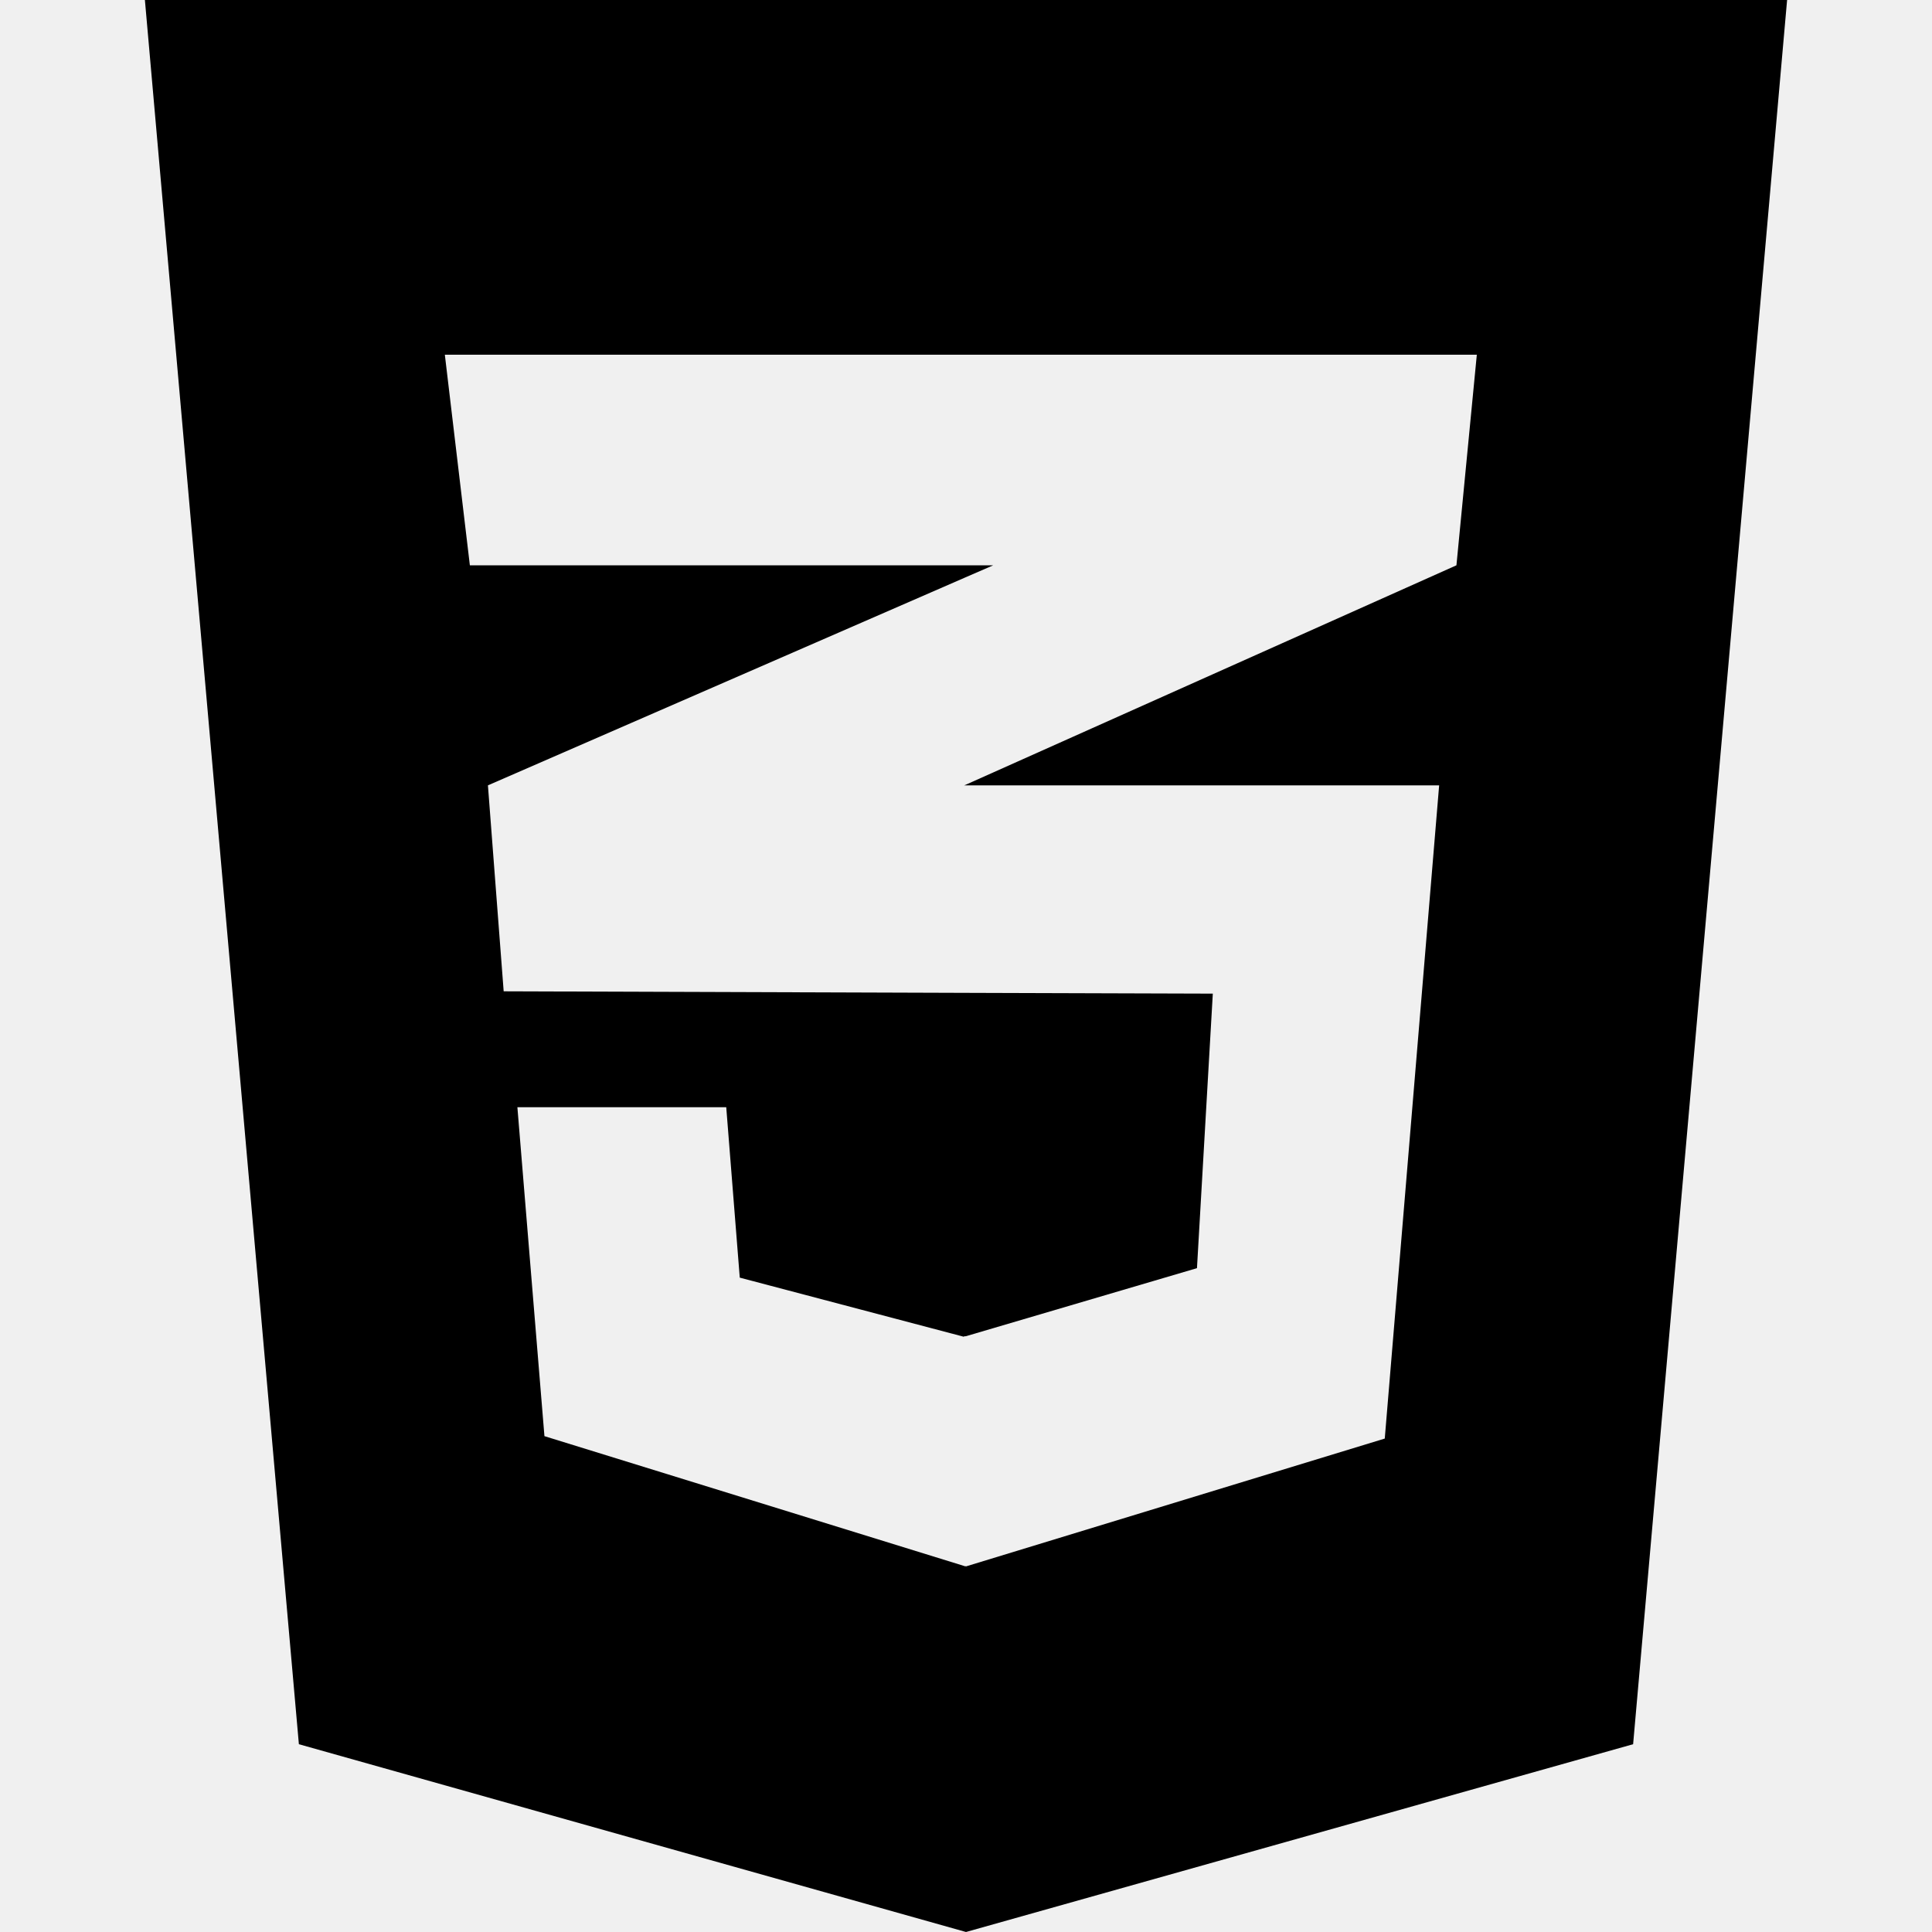
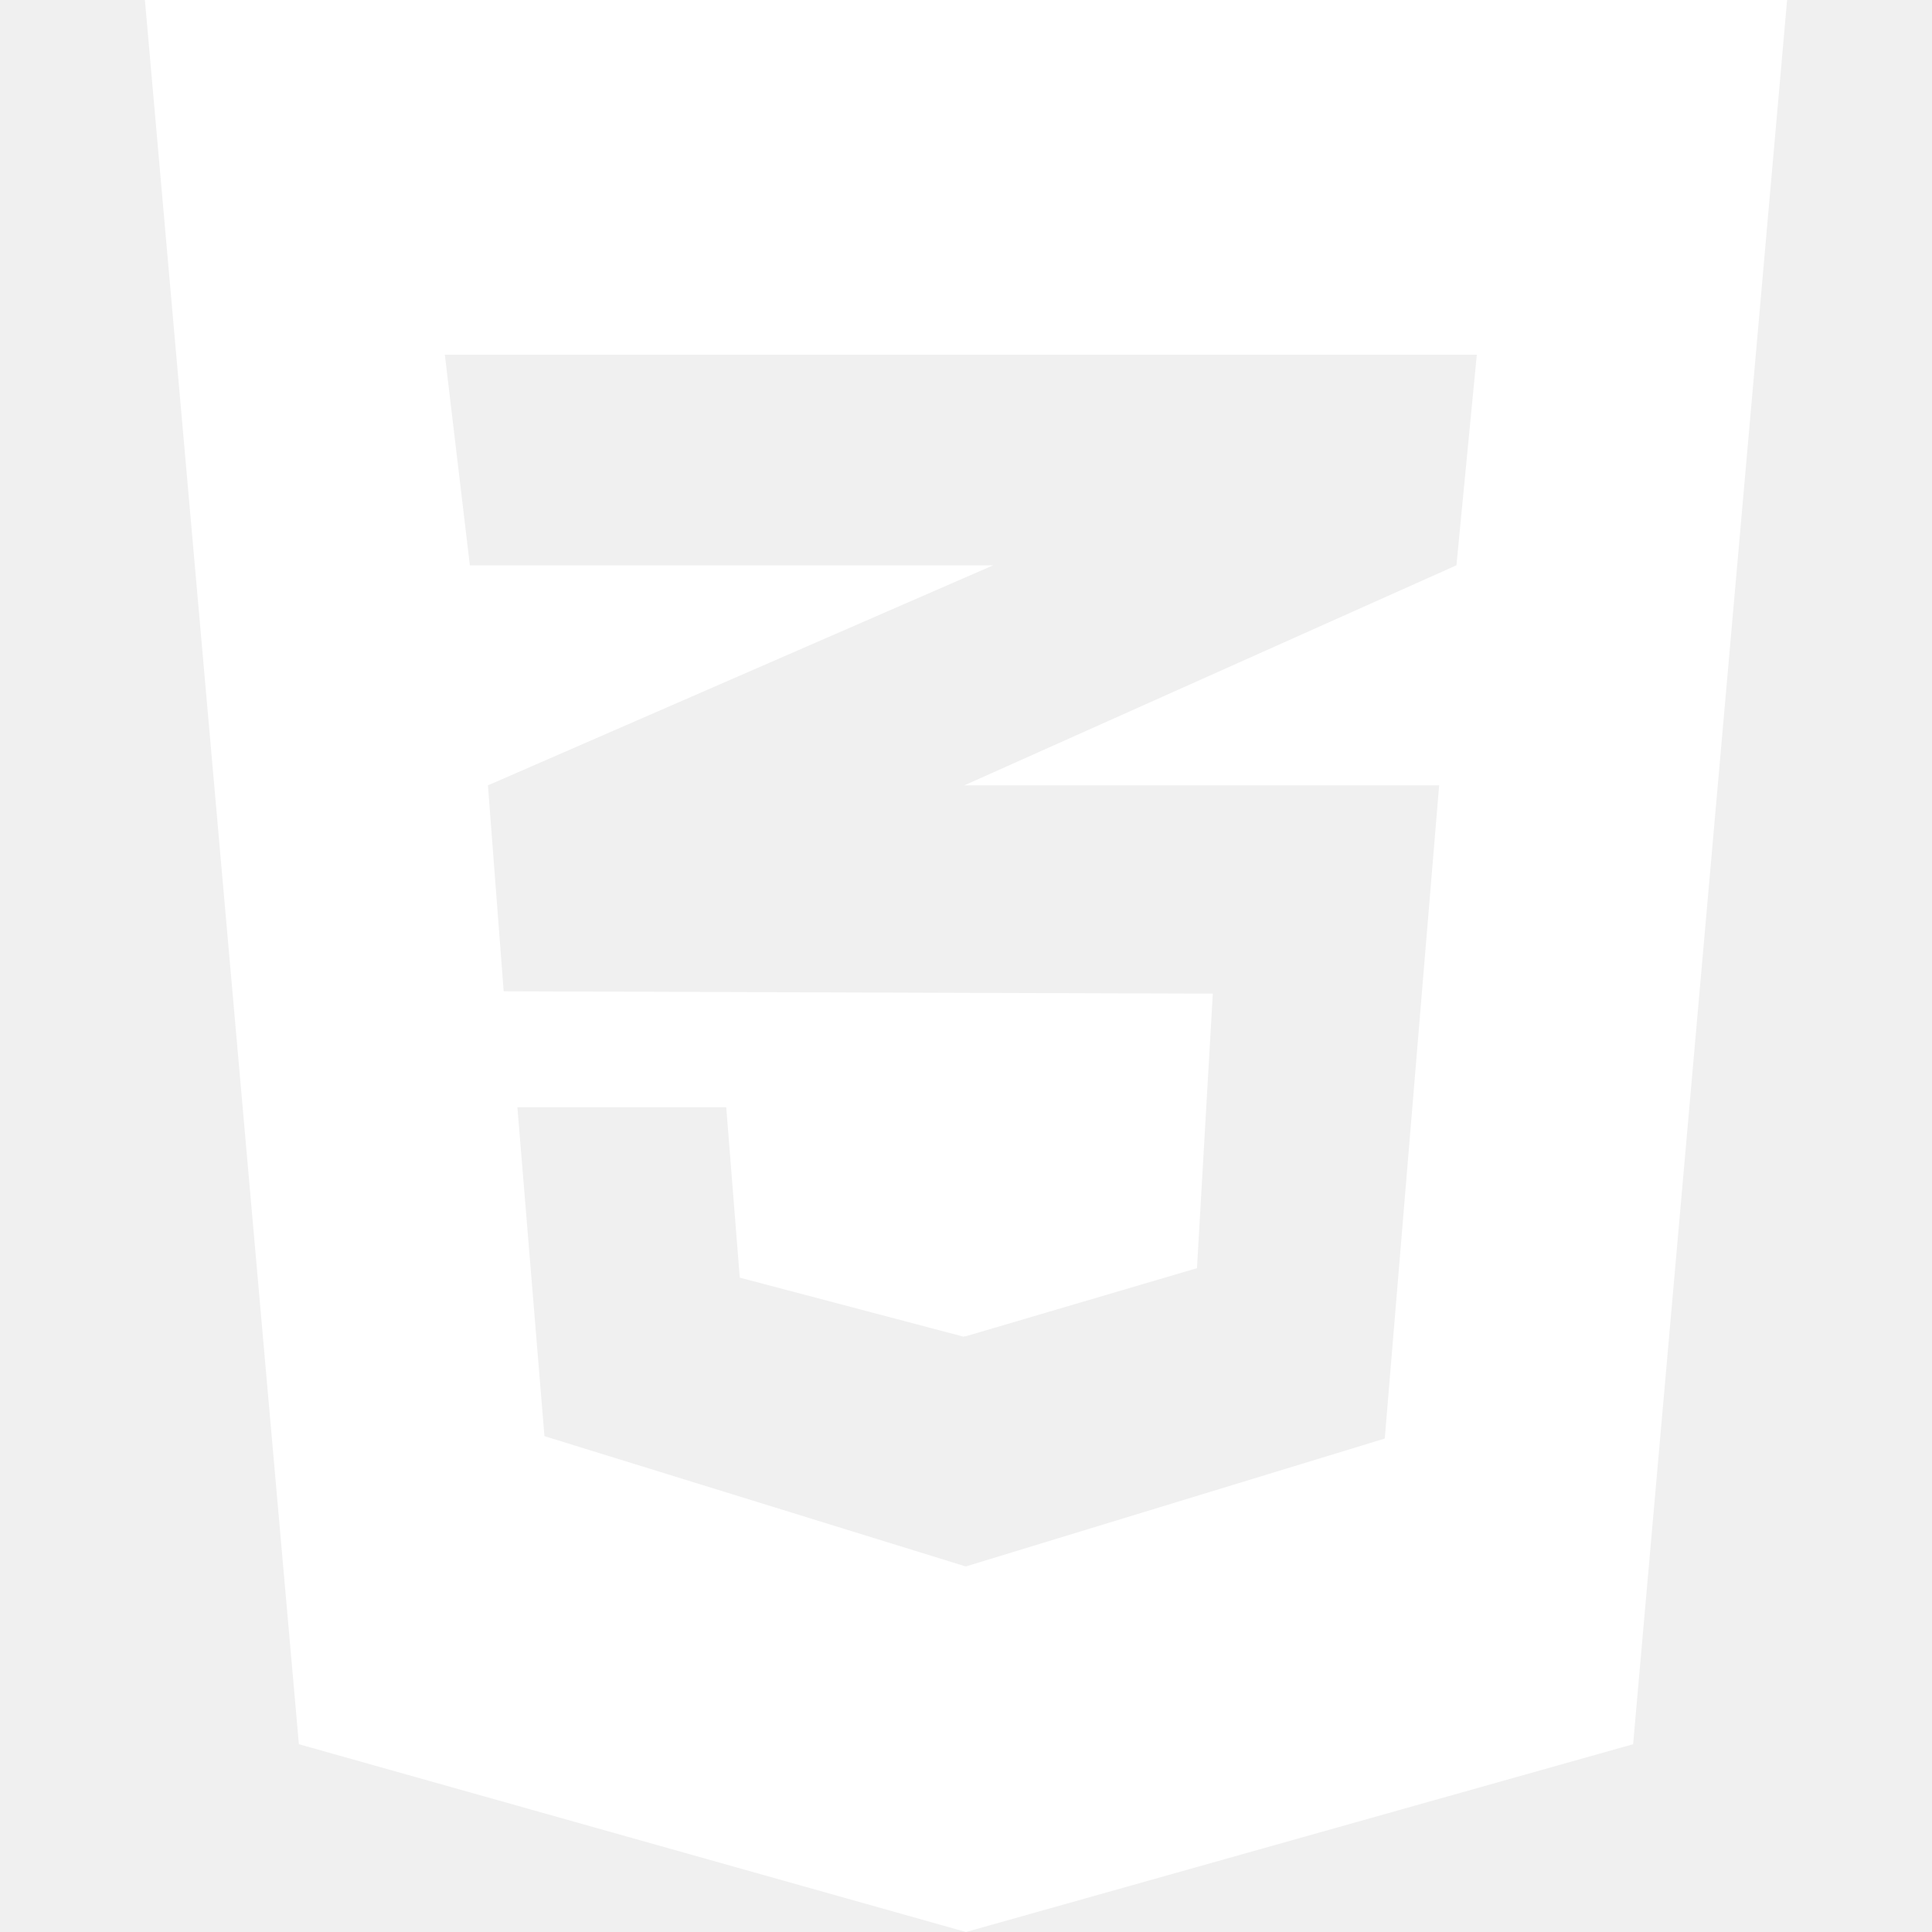
<svg xmlns="http://www.w3.org/2000/svg" width="200" height="200" viewBox="0 0 20 20">
-   <path fill="currentColor" fill-rule="evenodd" d="m1.5 0l1.594 18.056L10 20l6.906-1.944L18.5 0h-17Zm13.577 5.852L9.994 8.125l-.013.005h4.917l-.563 6.762l-4.334 1.323l-.007-.003v.003l-4.358-1.348l-.28-3.405h2.162l.14 1.764l2.316.611l.02-.006v.003l2.397-.706l.164-2.842l-2.561-.008l-4.78-.016l-.163-2.132l4.943-2.153l.288-.125H4.864l-.259-2.18h10.683l-.211 2.18Z" />
+   <path fill="#fff" fill-rule="evenodd" d="m1.5 0l1.594 18.056L10 20l6.906-1.944L18.5 0h-17Zm13.577 5.852L9.994 8.125l-.013.005h4.917l-.563 6.762l-4.334 1.323l-.007-.003v.003l-4.358-1.348l-.28-3.405h2.162l.14 1.764l2.316.611l.02-.006v.003l2.397-.706l.164-2.842l-2.561-.008l-4.78-.016l-.163-2.132l4.943-2.153l.288-.125H4.864l-.259-2.18h10.683l-.211 2.18Z" />
</svg>
